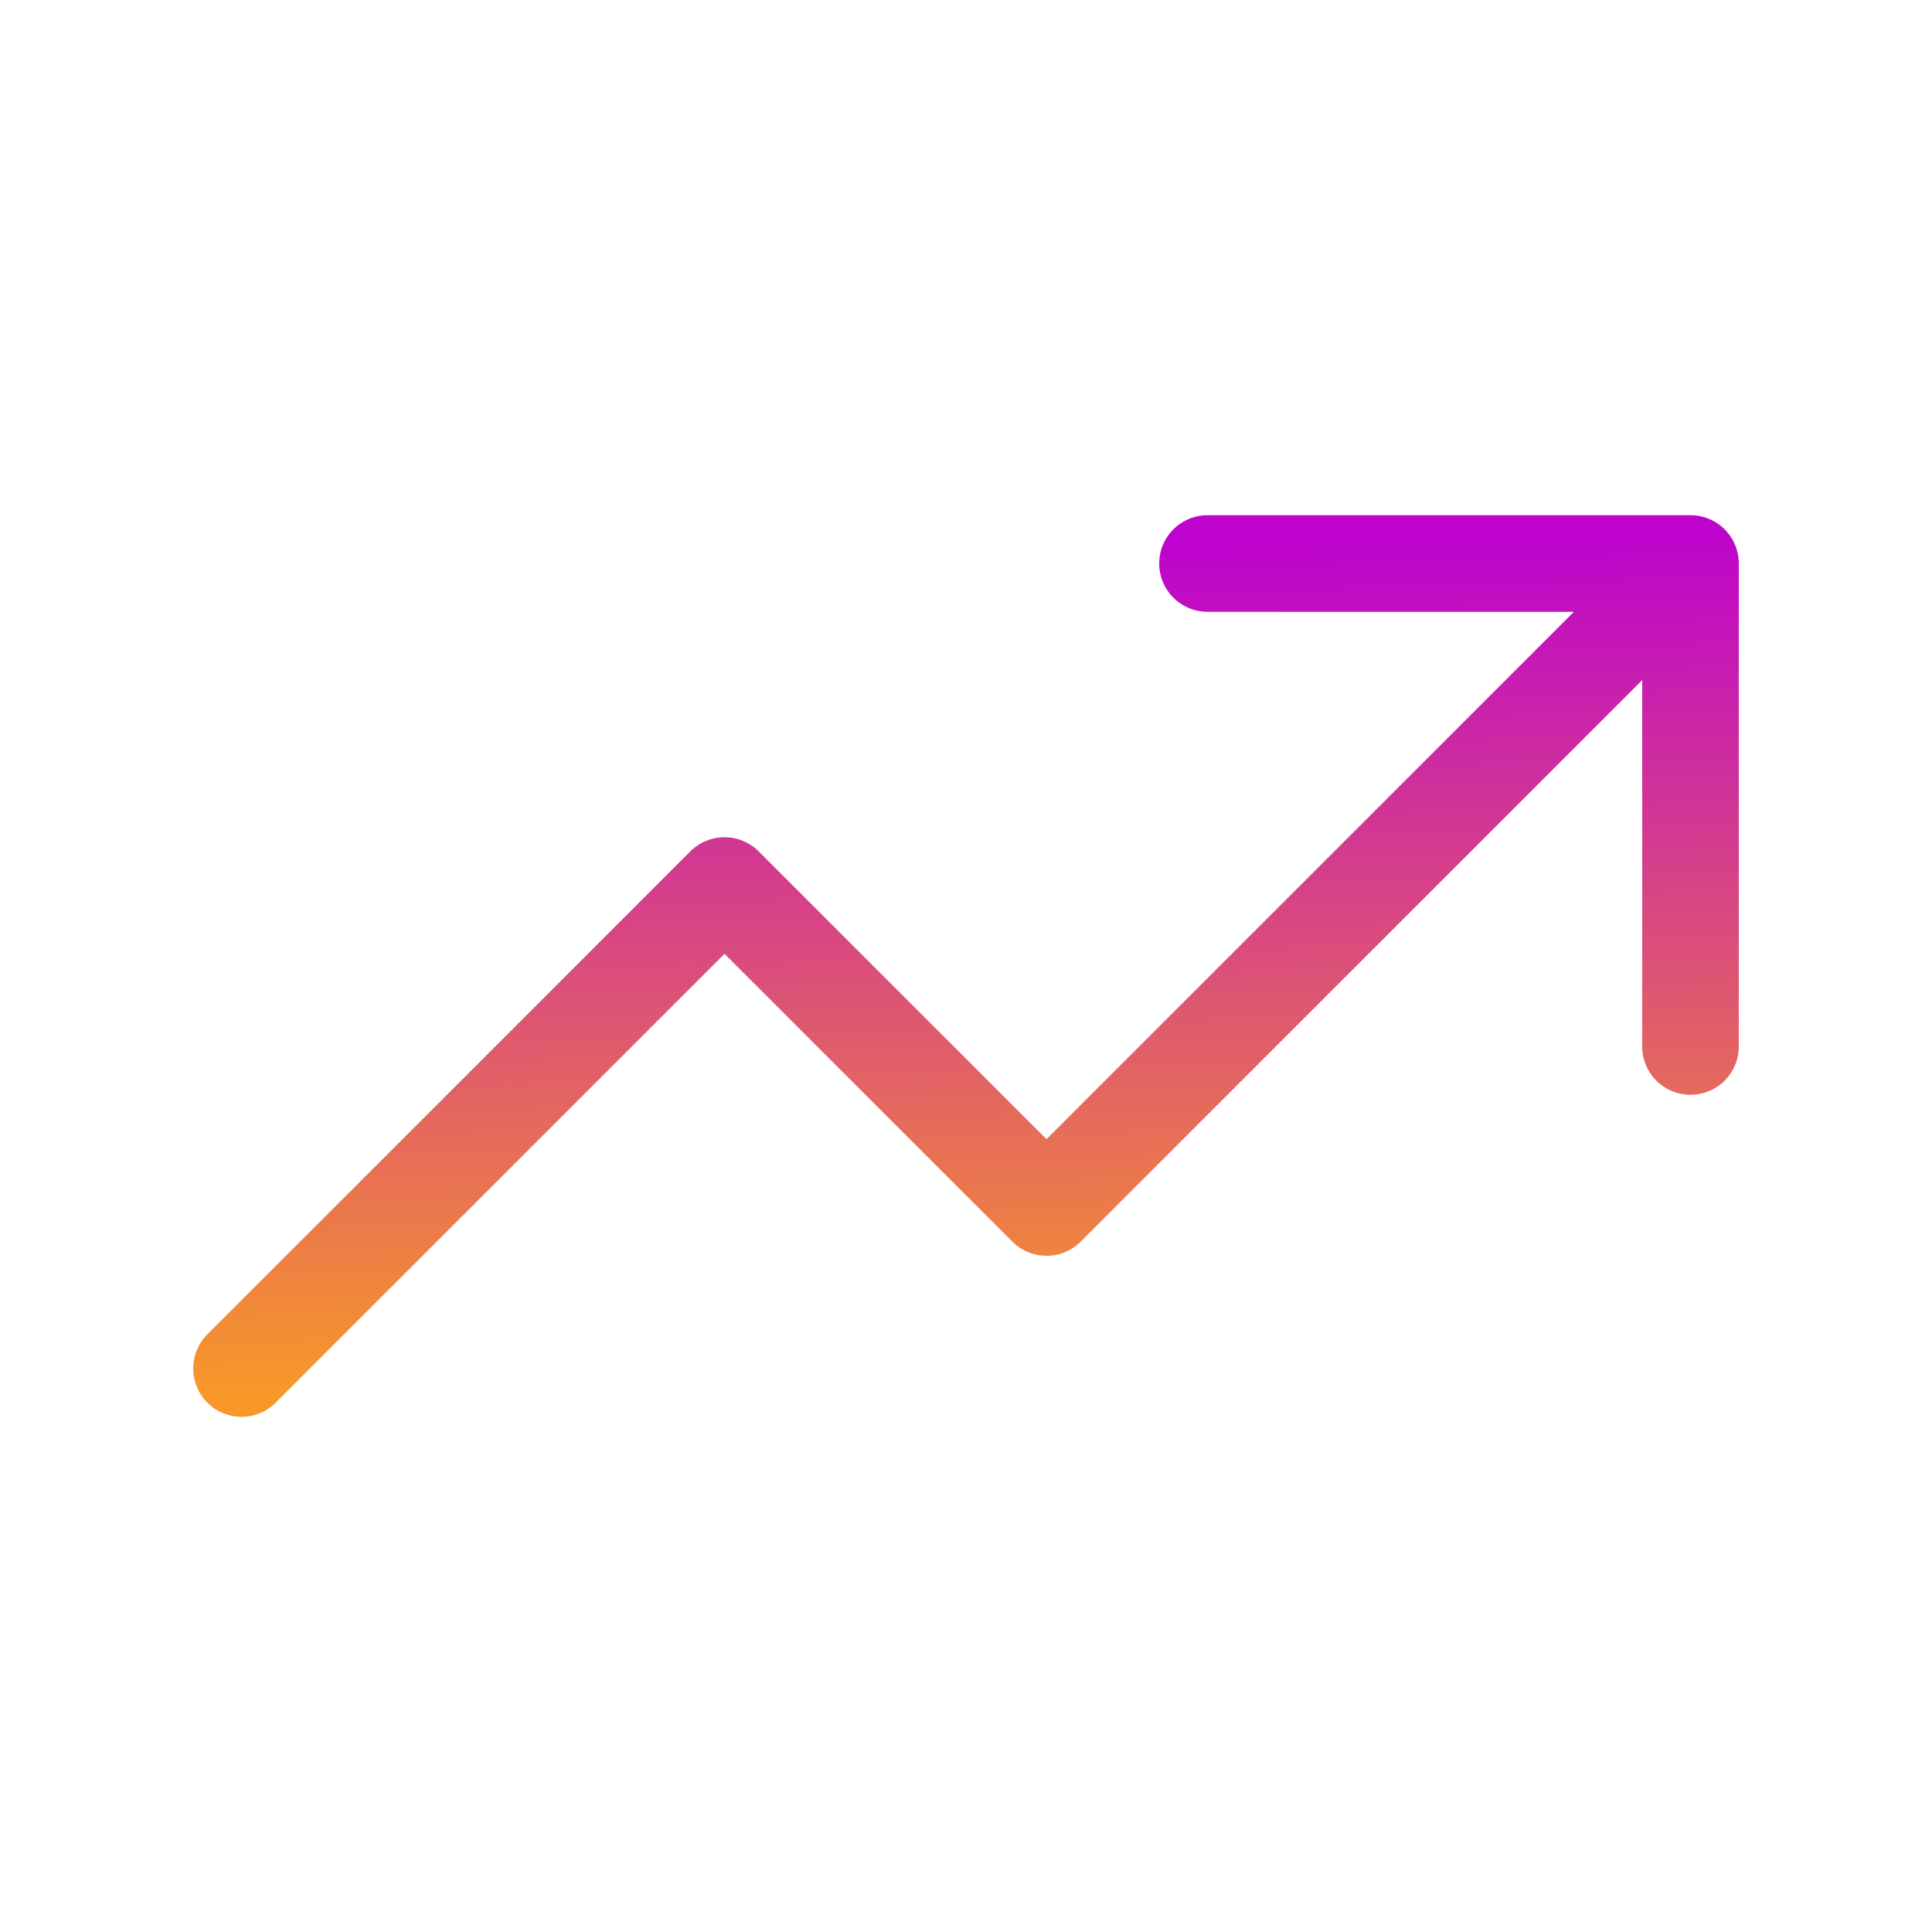
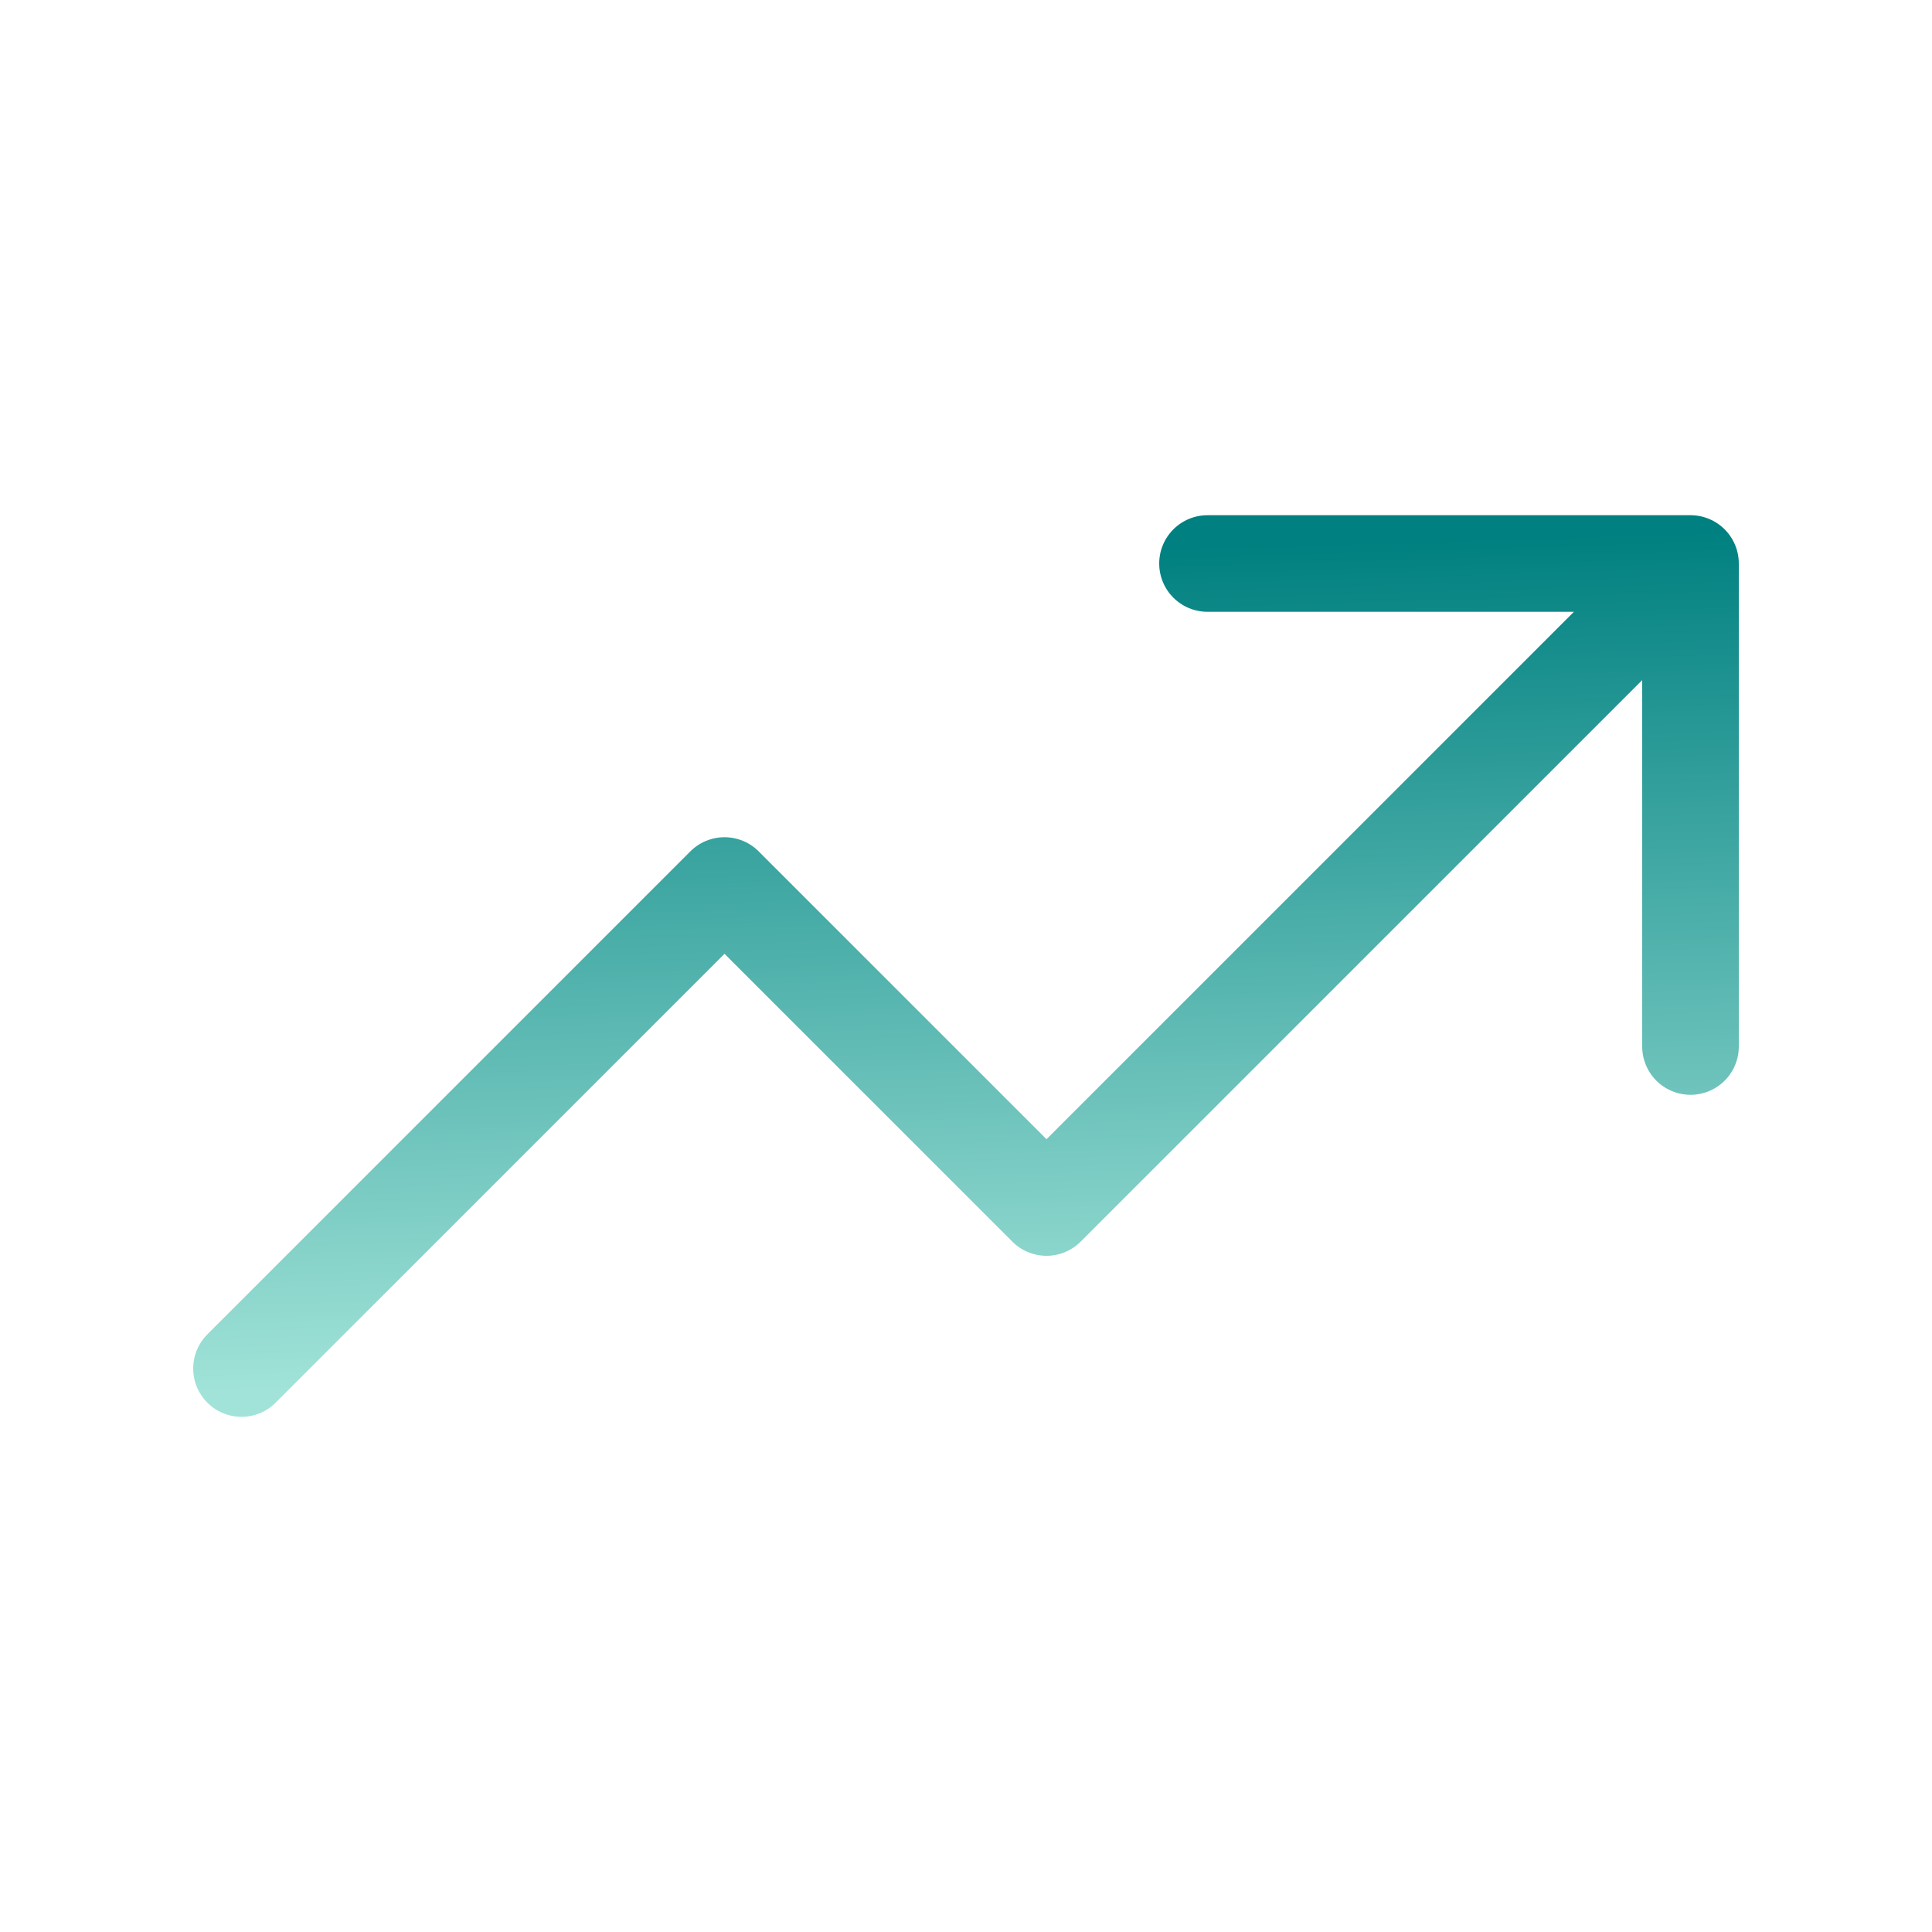
<svg xmlns="http://www.w3.org/2000/svg" width="100" height="100" viewBox="0 0 100 100" fill="none">
  <path d="M87.5 29.167L54.167 62.5L37.5 45.834L12.5 70.834M87.5 29.167H62.5M87.5 29.167V54.167" stroke="url(#paint0_linear_242_64)" stroke-width="5" stroke-linecap="round" stroke-linejoin="round" />
  <defs>
    <linearGradient id="paint0_linear_242_64" x1="38.462" y1="28.972" x2="39.951" y2="77.319" gradientUnits="userSpaceOnUse">
-       <stop stop-color="#BD03CD" />
-       <stop offset="0.874" stop-color="#F79829" />
+       <stop stop-color="teal" />
+       <stop offset="0.874" stop-color="#A1E3D8" />
    </linearGradient>
  </defs>
</svg>
